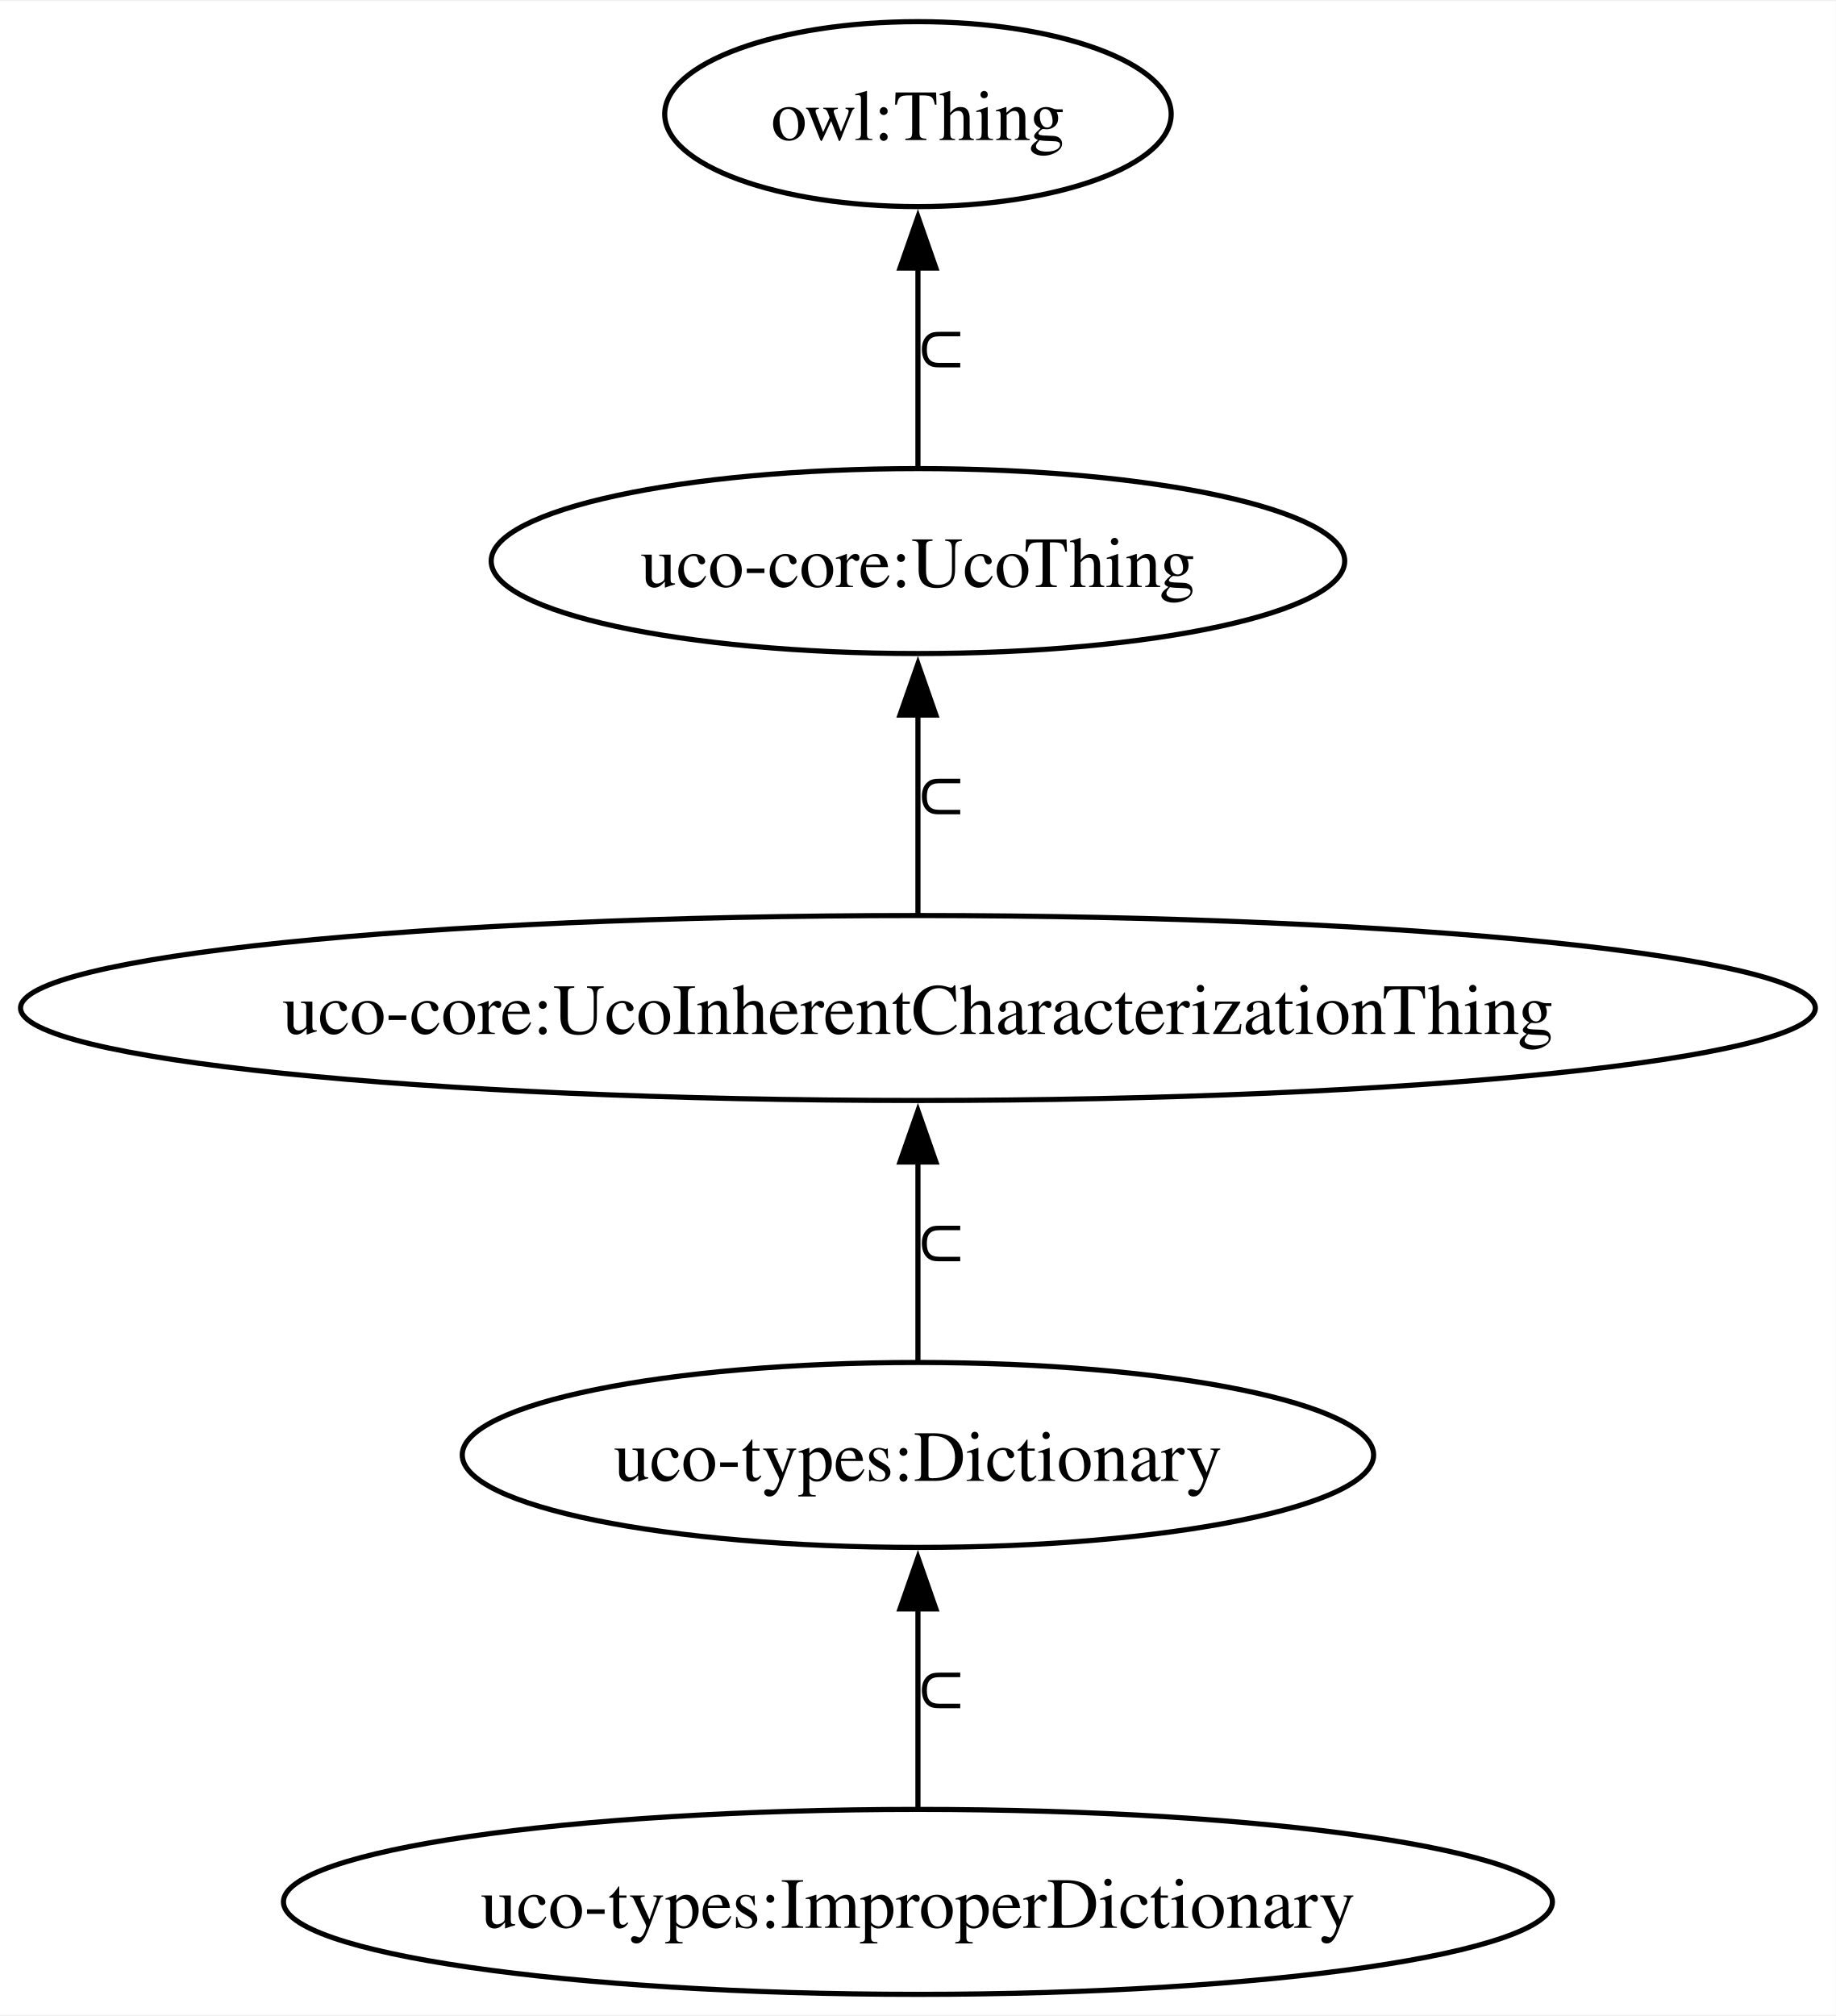
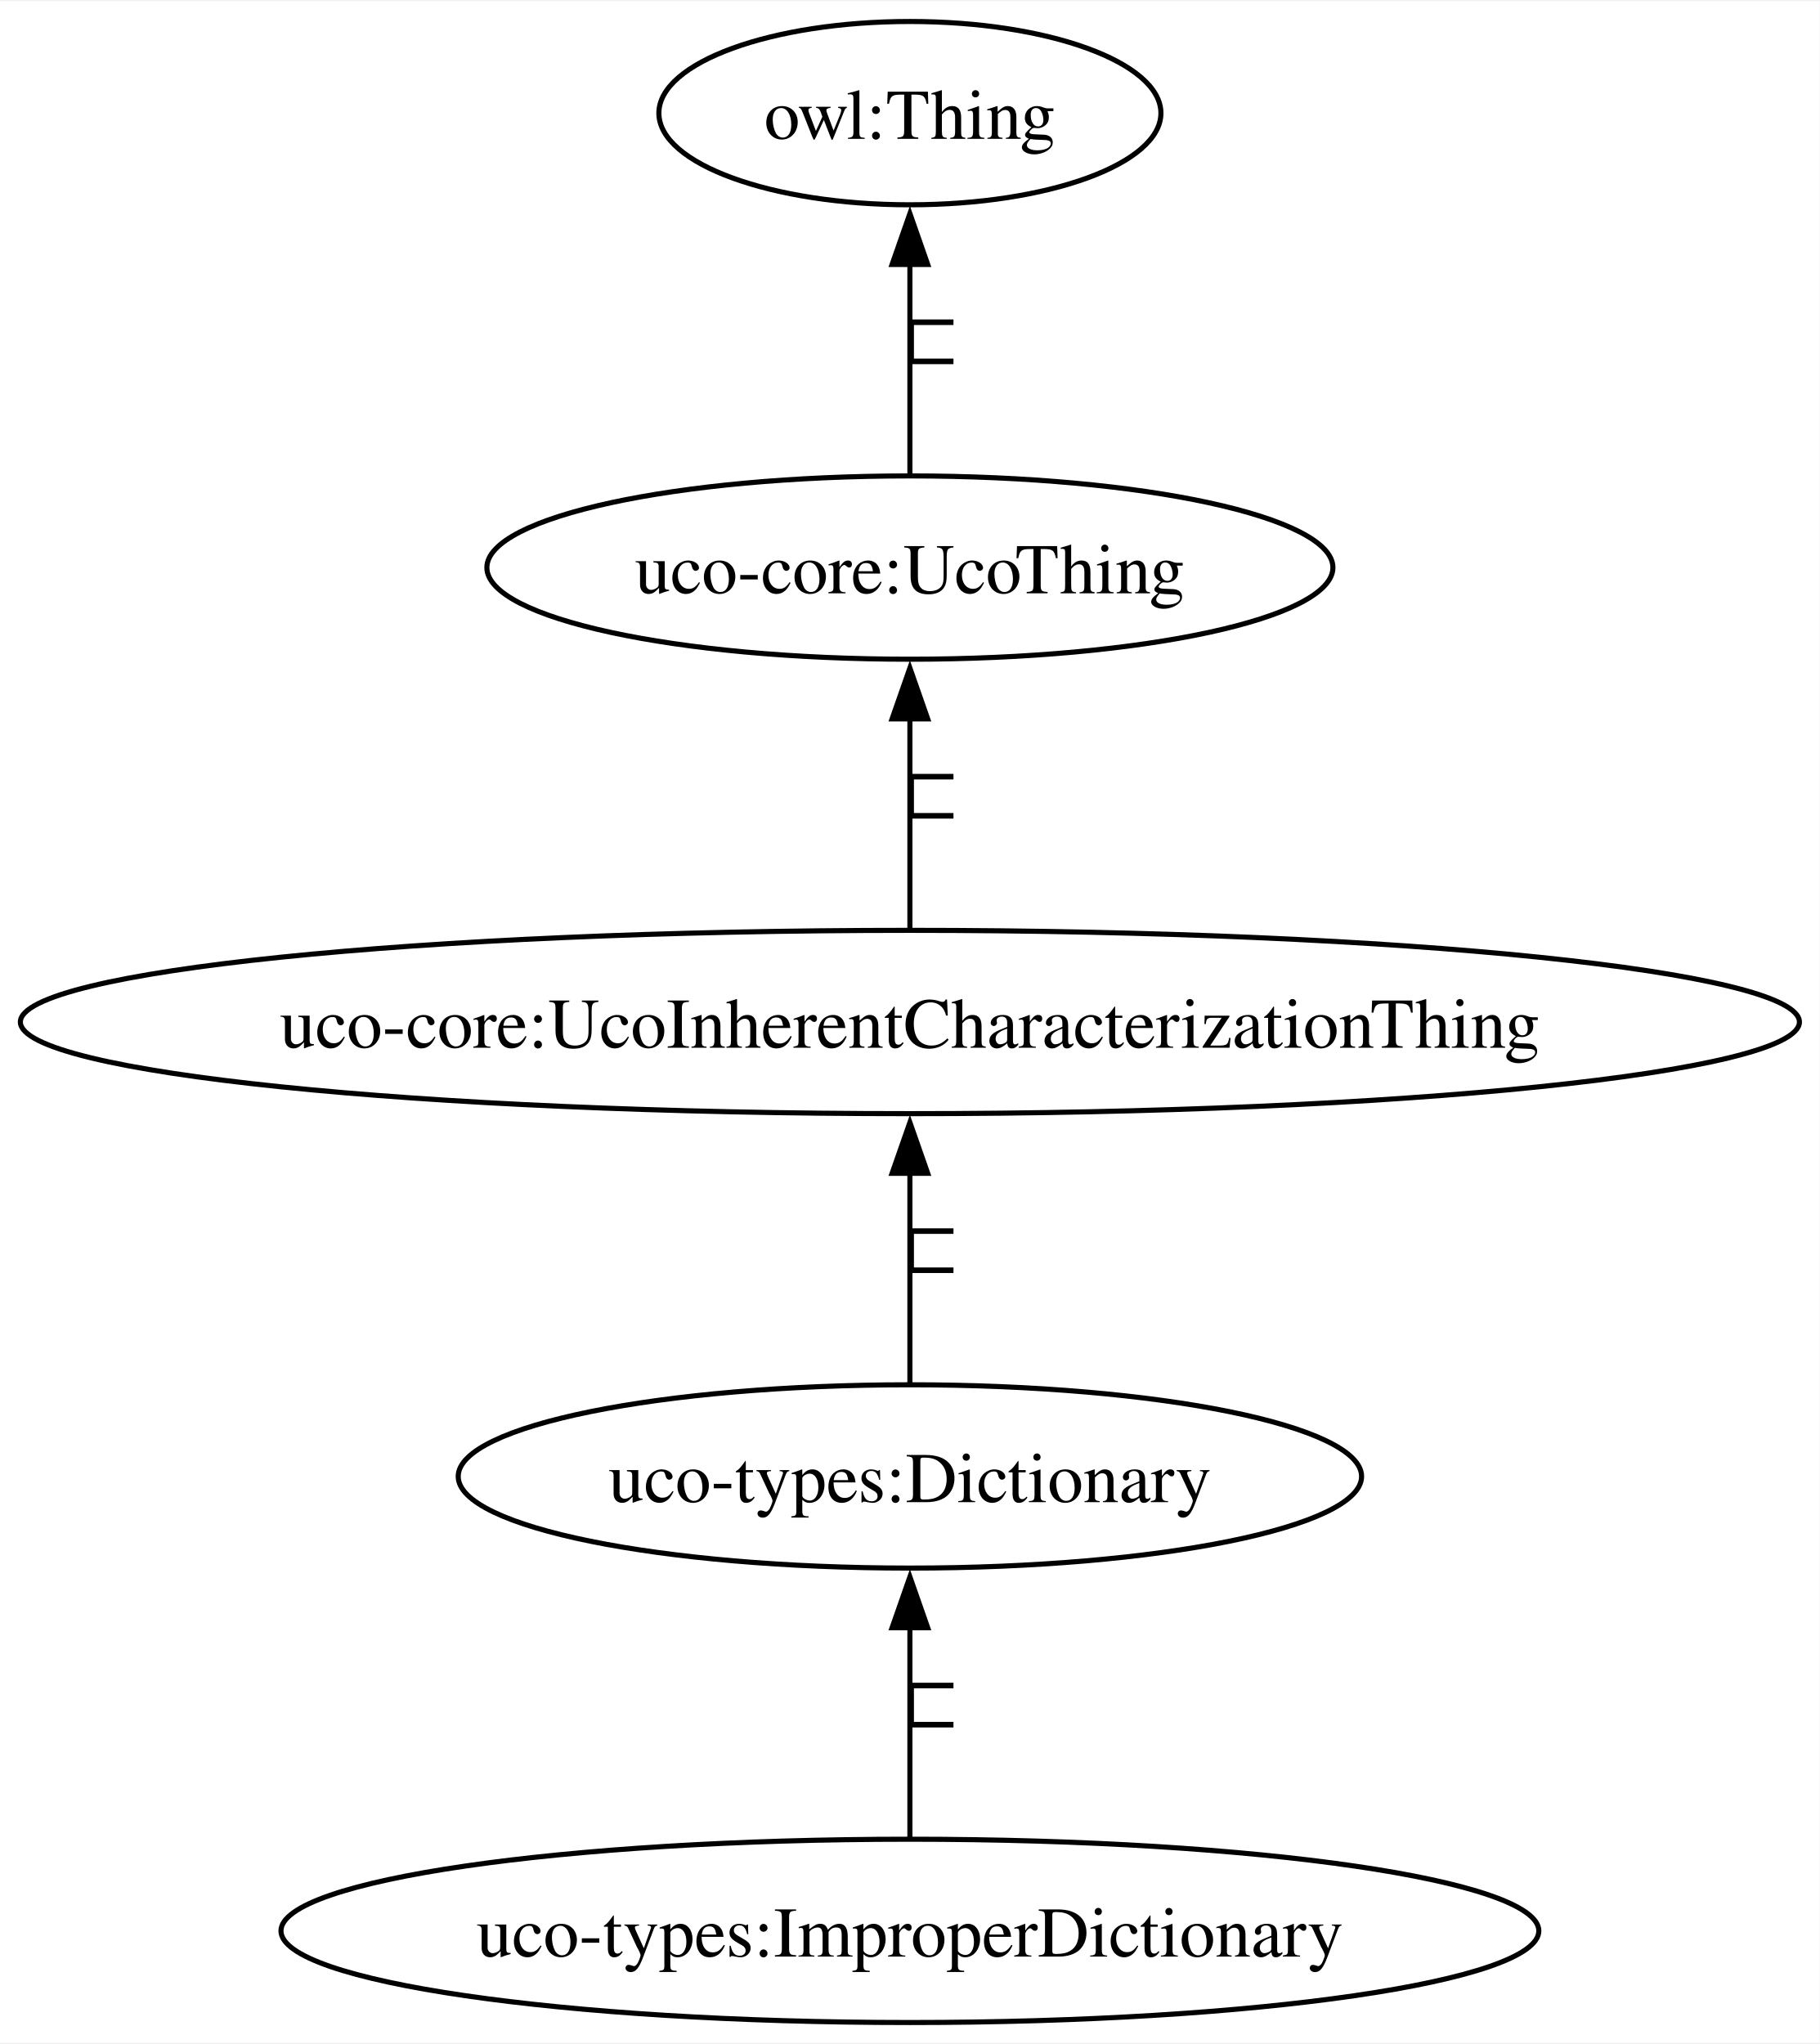
- <svg xmlns="http://www.w3.org/2000/svg" xmlns:xlink="http://www.w3.org/1999/xlink" width="357pt" height="392pt" viewBox="0.00 0.00 357.39 392.00">
-   <g id="graph0" class="graph" transform="scale(1 1) rotate(0) translate(4 388)">
-     <polygon fill="white" stroke="none" points="-4,4 -4,-388 353.39,-388 353.39,4 -4,4" />
+ <svg xmlns="http://www.w3.org/2000/svg" xmlns:xlink="http://www.w3.org/1999/xlink" width="357pt" height="401pt" viewBox="0.00 0.00 357.39 401.00">
+   <g id="graph0" class="graph" transform="scale(1 1) rotate(0) translate(4 397)">
+     <polygon fill="white" stroke="none" points="-4,4 -4,-397 353.39,-397 353.39,4 -4,4" />
    <g id="node1" class="node">
      <g id="a_node1">
        <a xlink:title="http://www.w3.org/2002/07/owl#Thing">
-           <ellipse fill="none" stroke="black" cx="174.7" cy="-366" rx="49.3" ry="18" />
-           <text text-anchor="middle" x="174.7" y="-360.95" font-family="Times,serif" font-size="14.00">owl:Thing</text>
+           <ellipse fill="none" stroke="black" cx="174.7" cy="-375" rx="49.3" ry="18" />
+           <text text-anchor="middle" x="174.7" y="-369.95" font-family="Times,serif" font-size="14.00">owl:Thing</text>
        </a>
      </g>
    </g>
    <g id="node2" class="node">
      <g id="a_node2">
        <a xlink:title="https://ontology.unifiedcyberontology.org/uco/core/UcoInherentCharacterizationThing">
-           <ellipse fill="none" stroke="black" cx="174.7" cy="-192" rx="174.7" ry="18" />
-           <text text-anchor="middle" x="174.7" y="-186.95" font-family="Times,serif" font-size="14.00">uco-core:UcoInherentCharacterizationThing</text>
+           <ellipse fill="none" stroke="black" cx="174.7" cy="-196.5" rx="174.7" ry="18" />
+           <text text-anchor="middle" x="174.7" y="-191.45" font-family="Times,serif" font-size="14.00">uco-core:UcoInherentCharacterizationThing</text>
        </a>
      </g>
    </g>
    <g id="node3" class="node">
      <g id="a_node3">
        <a xlink:title="https://ontology.unifiedcyberontology.org/uco/core/UcoThing">
-           <ellipse fill="none" stroke="black" cx="174.7" cy="-279" rx="83.08" ry="18" />
-           <text text-anchor="middle" x="174.7" y="-273.95" font-family="Times,serif" font-size="14.00">uco-core:UcoThing</text>
+           <ellipse fill="none" stroke="black" cx="174.7" cy="-285.75" rx="83.08" ry="18" />
+           <text text-anchor="middle" x="174.7" y="-280.7" font-family="Times,serif" font-size="14.00">uco-core:UcoThing</text>
        </a>
      </g>
    </g>
    <g id="edge1" class="edge">
-       <path fill="none" stroke="black" d="M174.7,-210.2C174.7,-221.42 174.7,-236.33 174.7,-249.31" />
-       <polygon fill="black" stroke="black" points="171.2,-249.02 174.7,-259.02 178.2,-249.02 171.2,-249.02" />
-       <text text-anchor="middle" x="179.2" y="-229.7" font-family="Times,serif" font-size="14.00">⊂</text>
+       <path fill="none" stroke="black" d="M174.7,-214.74C174.7,-226.57 174.7,-242.55 174.7,-256.25" />
+       <polygon fill="black" stroke="black" points="171.2,-256.03 174.7,-266.03 178.2,-256.03 171.2,-256.03" />
+       <text text-anchor="middle" x="178.82" y="-236.45" font-family="Times,serif" font-size="14.00">⊏</text>
    </g>
    <g id="edge2" class="edge">
-       <path fill="none" stroke="black" d="M174.7,-297.2C174.7,-308.42 174.7,-323.33 174.7,-336.31" />
-       <polygon fill="black" stroke="black" points="171.2,-336.02 174.7,-346.02 178.2,-336.02 171.2,-336.02" />
-       <text text-anchor="middle" x="179.2" y="-316.7" font-family="Times,serif" font-size="14.00">⊂</text>
+       <path fill="none" stroke="black" d="M174.7,-303.99C174.7,-315.82 174.7,-331.8 174.7,-345.5" />
+       <polygon fill="black" stroke="black" points="171.2,-345.28 174.7,-355.28 178.2,-345.28 171.2,-345.28" />
+       <text text-anchor="middle" x="178.82" y="-325.7" font-family="Times,serif" font-size="14.00">⊏</text>
    </g>
    <g id="node4" class="node">
      <g id="a_node4">
        <a xlink:title="https://ontology.unifiedcyberontology.org/uco/types/Dictionary">
-           <ellipse fill="none" stroke="black" cx="174.7" cy="-105" rx="88.71" ry="18" />
-           <text text-anchor="middle" x="174.7" y="-99.95" font-family="Times,serif" font-size="14.00">uco-types:Dictionary</text>
+           <ellipse fill="none" stroke="black" cx="174.7" cy="-107.25" rx="88.71" ry="18" />
+           <text text-anchor="middle" x="174.7" y="-102.2" font-family="Times,serif" font-size="14.00">uco-types:Dictionary</text>
        </a>
      </g>
    </g>
    <g id="edge3" class="edge">
-       <path fill="none" stroke="black" d="M174.7,-123.2C174.7,-134.42 174.7,-149.33 174.7,-162.31" />
-       <polygon fill="black" stroke="black" points="171.2,-162.02 174.7,-172.02 178.2,-162.02 171.2,-162.02" />
-       <text text-anchor="middle" x="179.2" y="-142.7" font-family="Times,serif" font-size="14.00">⊂</text>
+       <path fill="none" stroke="black" d="M174.7,-125.49C174.7,-137.32 174.7,-153.3 174.7,-167" />
+       <polygon fill="black" stroke="black" points="171.2,-166.78 174.7,-176.78 178.2,-166.78 171.2,-166.78" />
+       <text text-anchor="middle" x="178.82" y="-147.2" font-family="Times,serif" font-size="14.00">⊏</text>
    </g>
    <g id="node5" class="node">
      <g id="a_node5">
        <a xlink:title="https://ontology.unifiedcyberontology.org/uco/types/ImproperDictionary">
          <ellipse fill="none" stroke="black" cx="174.7" cy="-18" rx="123.52" ry="18" />
          <text text-anchor="middle" x="174.7" y="-12.95" font-family="Times,serif" font-size="14.00">uco-types:ImproperDictionary</text>
        </a>
      </g>
    </g>
    <g id="edge4" class="edge">
-       <path fill="none" stroke="black" d="M174.7,-36.2C174.7,-47.42 174.7,-62.33 174.7,-75.31" />
-       <polygon fill="black" stroke="black" points="171.2,-75.02 174.7,-85.02 178.2,-75.02 171.2,-75.02" />
-       <text text-anchor="middle" x="179.2" y="-55.7" font-family="Times,serif" font-size="14.00">⊂</text>
+       <path fill="none" stroke="black" d="M174.7,-36.24C174.7,-48.07 174.7,-64.05 174.7,-77.75" />
+       <polygon fill="black" stroke="black" points="171.2,-77.53 174.7,-87.53 178.2,-77.53 171.2,-77.53" />
+       <text text-anchor="middle" x="178.82" y="-57.95" font-family="Times,serif" font-size="14.00">⊏</text>
    </g>
  </g>
</svg>
